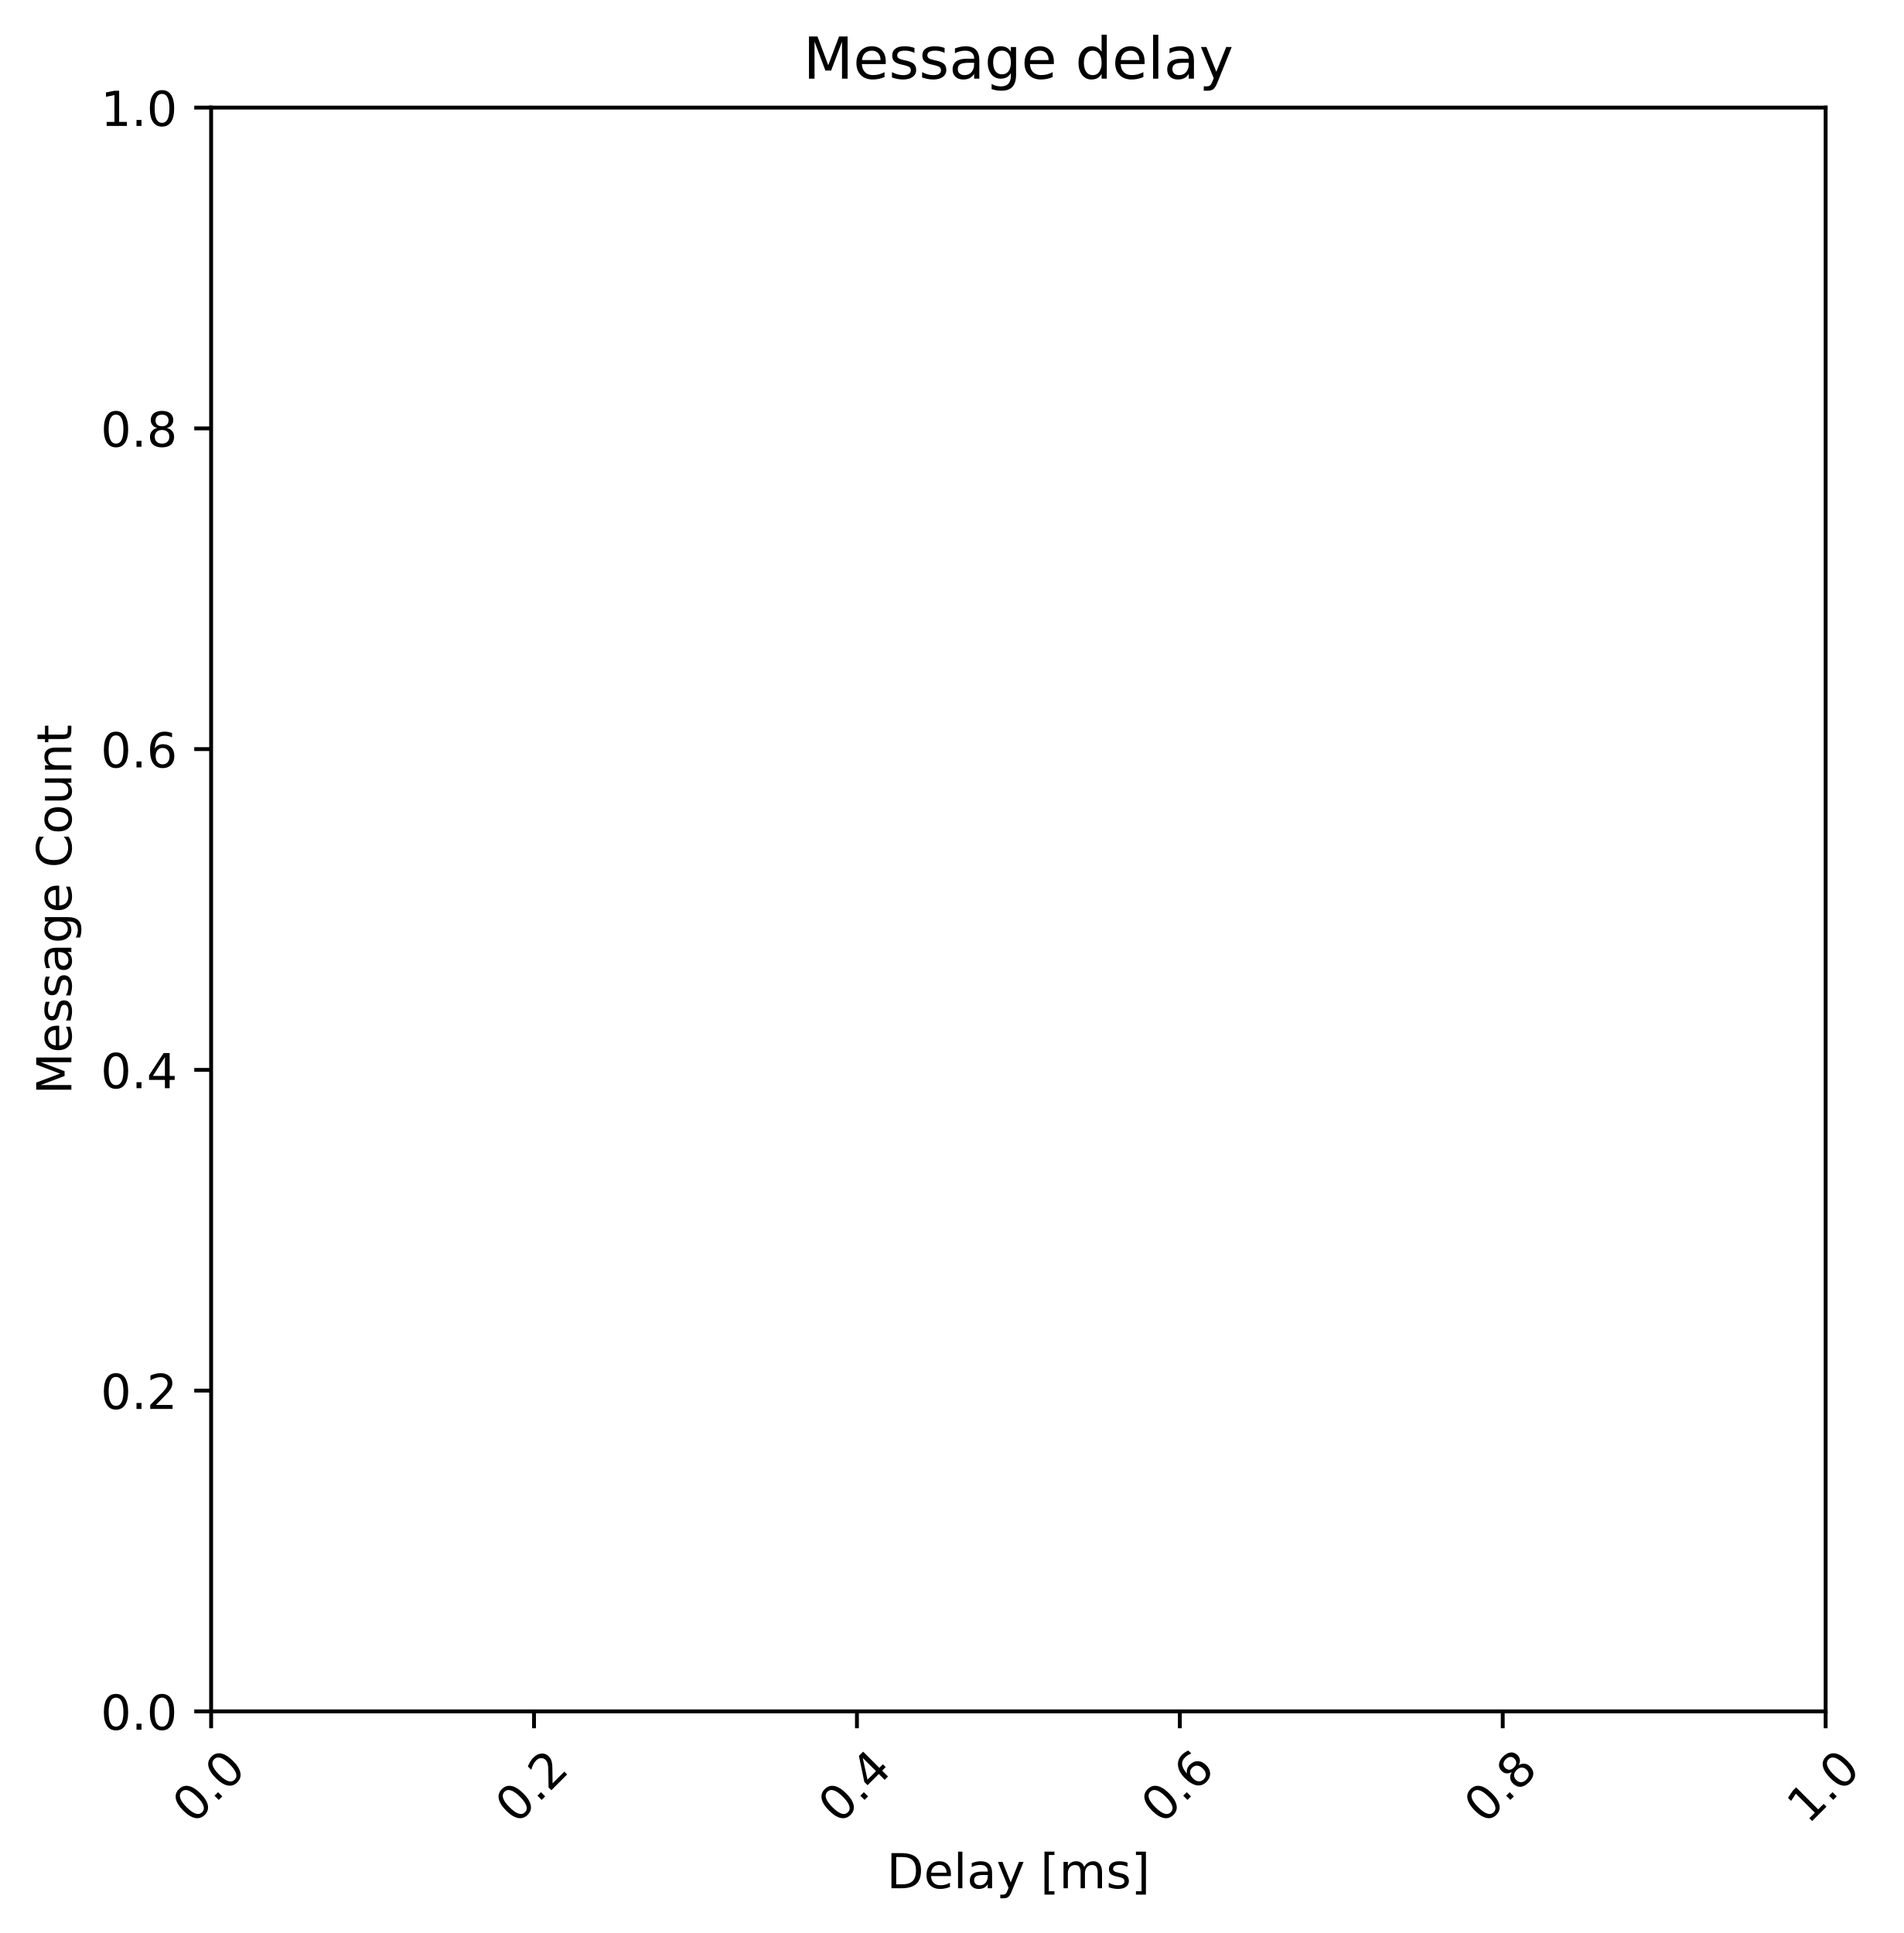
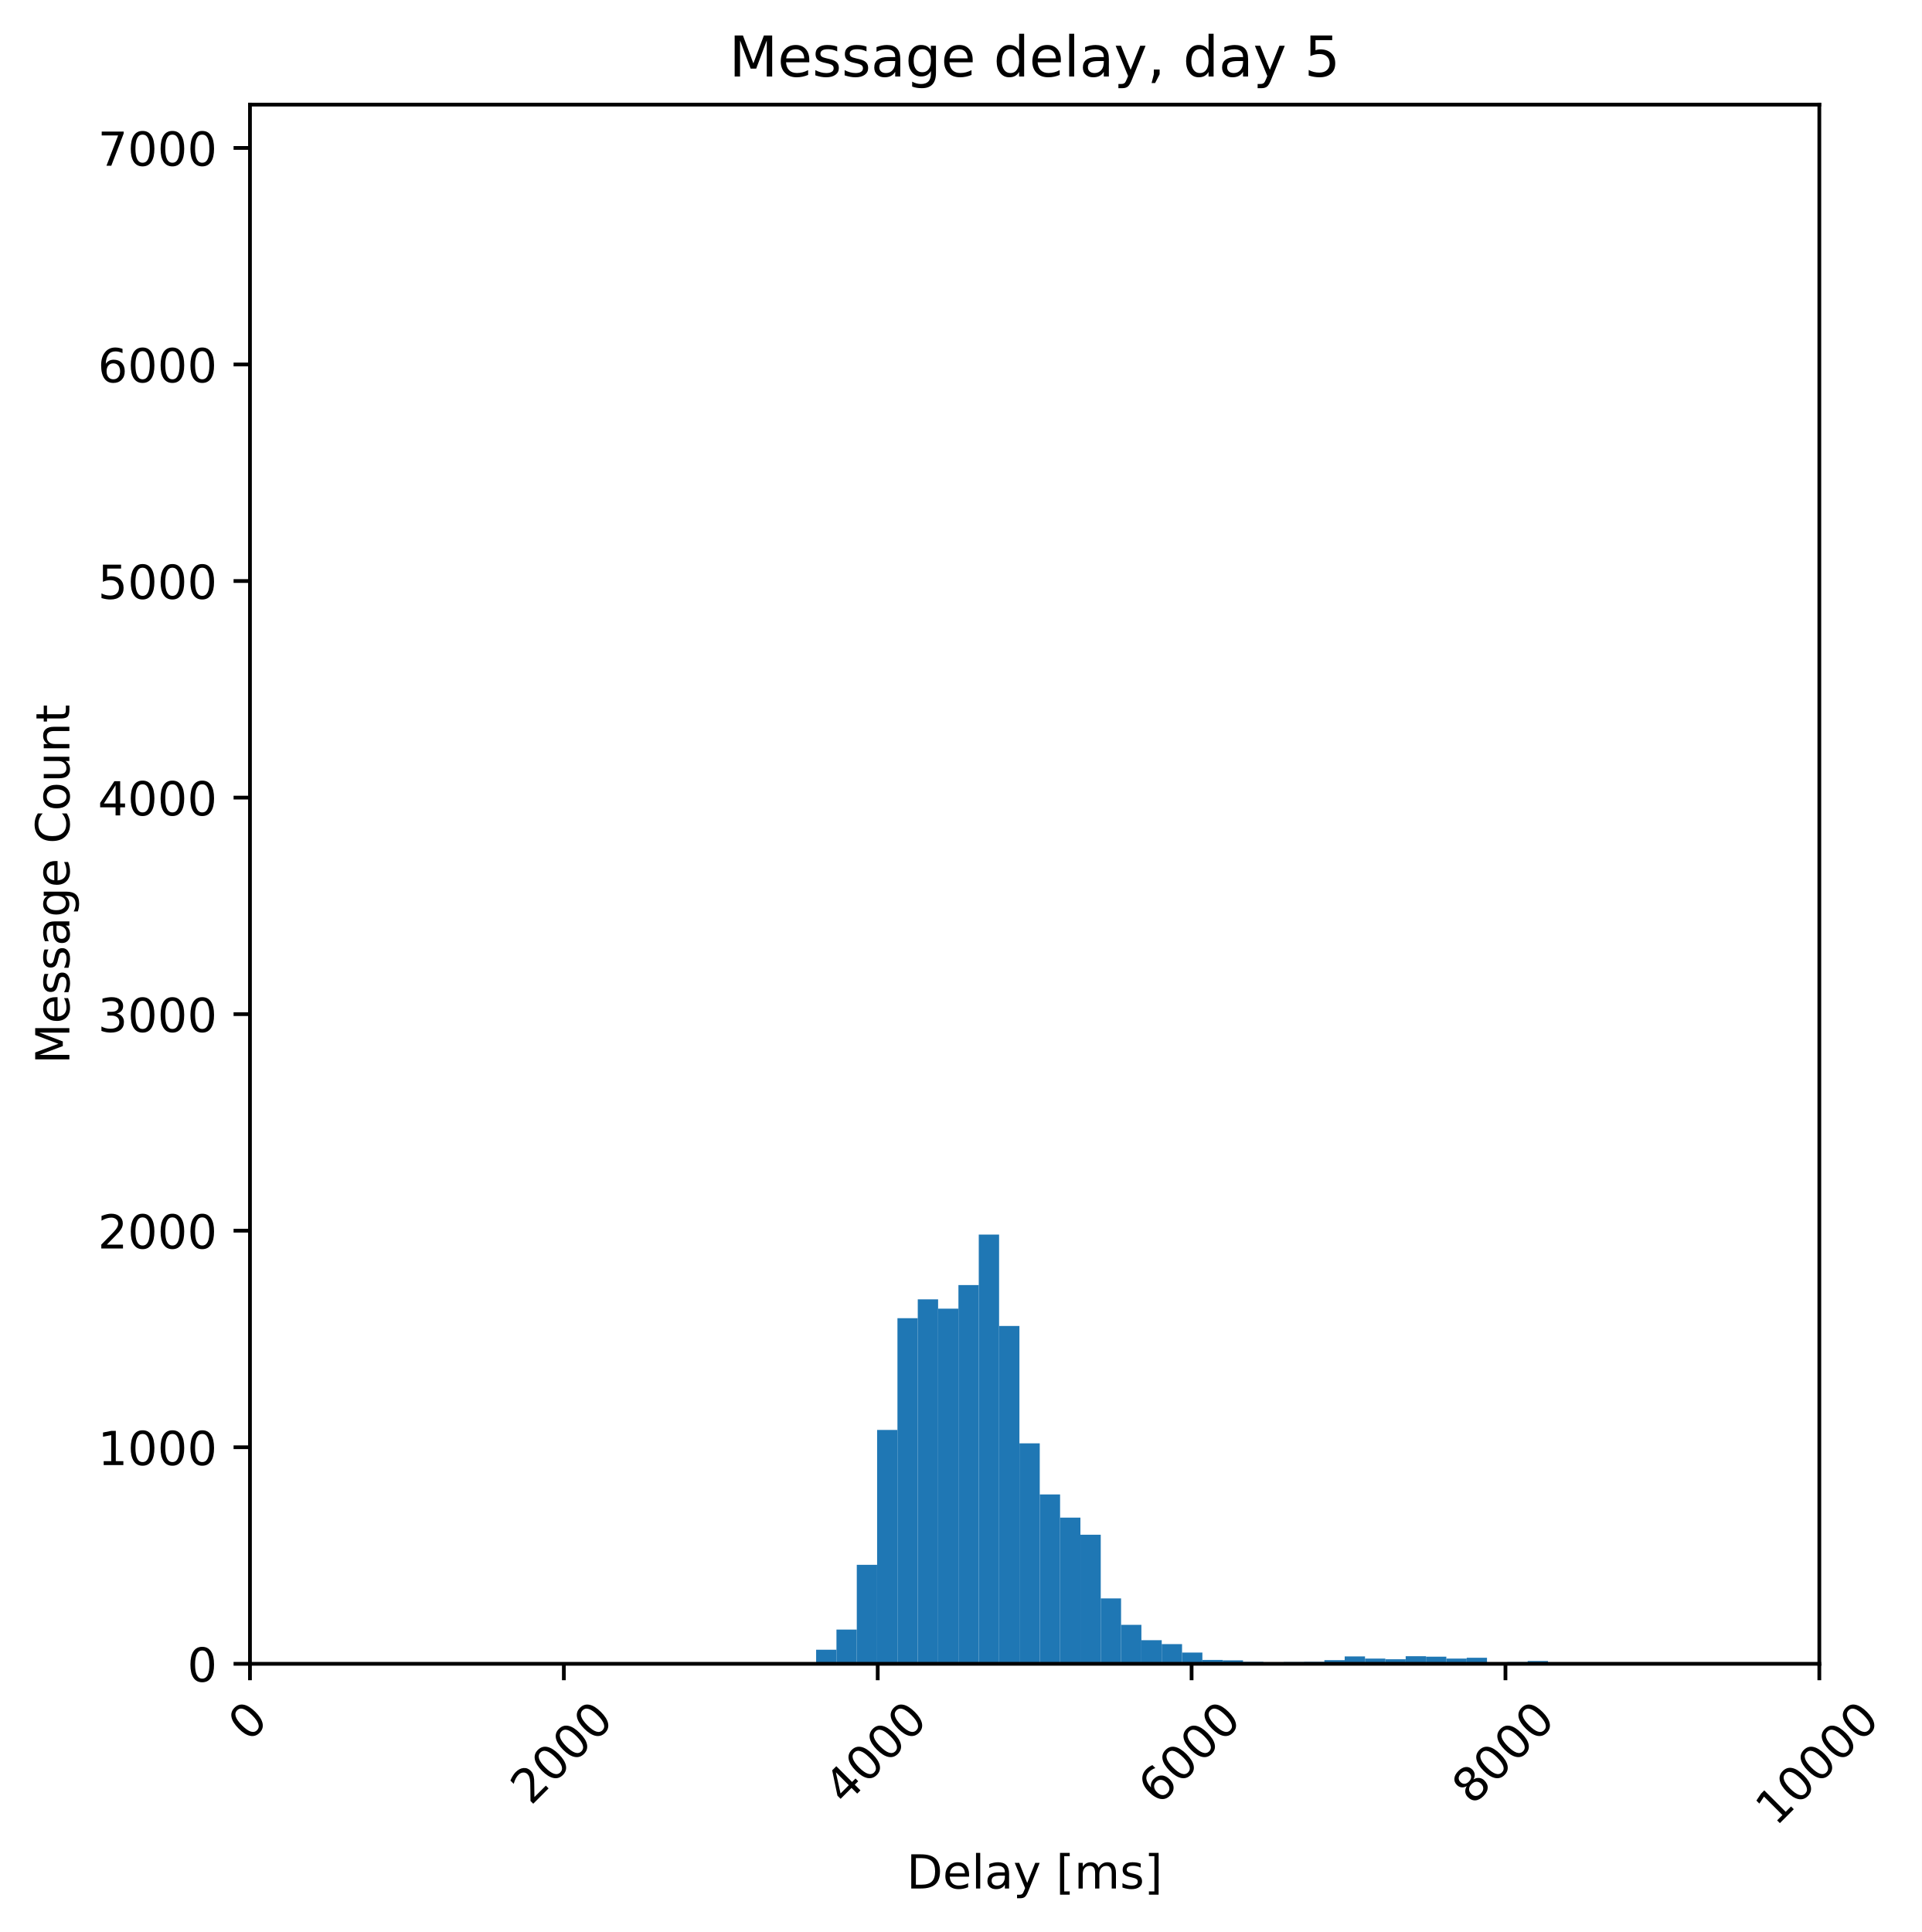
- <svg xmlns="http://www.w3.org/2000/svg" xmlns:xlink="http://www.w3.org/1999/xlink" height="400.925pt" version="1.1" viewBox="0 0 394.826 400.925" width="394.826pt">
+ <svg xmlns="http://www.w3.org/2000/svg" xmlns:xlink="http://www.w3.org/1999/xlink" height="412.175pt" version="1.1" viewBox="0 0 409.997 412.175" width="409.997pt">
  <defs>
    <style type="text/css">
*{stroke-linecap:butt;stroke-linejoin:round;}
  </style>
  </defs>
  <g id="figure_1">
    <g id="patch_1">
-       <path d="M 0 400.925  L 394.826 400.925  L 394.826 0  L 0 0  z " style="fill:#ffffff;" />
+       <path d="M 0 412.175  L 409.997 412.175  L 409.997 0  L 0 0  z " style="fill:#ffffff;" />
    </g>
    <g id="axes_1">
      <g id="patch_2">
-         <path d="M 43.781 354.958  L 378.581 354.958  L 378.581 22.318  L 43.781 22.318  z " style="fill:#ffffff;" />
+         <path d="M 53.328 354.958  L 388.128 354.958  L 388.128 22.318  L 53.328 22.318  z " style="fill:#ffffff;" />
+       </g>
+       <g id="patch_3">
+         <path clip-path="url(#pdc47318083)" d="M 169.772 354.958  L 174.109 354.958  L 174.109 354.635  L 169.772 354.635  z " style="fill:#1f77b4;" />
+       </g>
+       <g id="patch_4">
+         <path clip-path="url(#pdc47318083)" d="M 174.109 354.958  L 178.446 354.958  L 178.446 351.955  L 174.109 351.955  z " style="fill:#1f77b4;" />
+       </g>
+       <g id="patch_5">
+         <path clip-path="url(#pdc47318083)" d="M 178.446 354.958  L 182.783 354.958  L 182.783 347.659  L 178.446 347.659  z " style="fill:#1f77b4;" />
+       </g>
+       <g id="patch_6">
+         <path clip-path="url(#pdc47318083)" d="M 182.783 354.958  L 187.12 354.958  L 187.12 333.845  L 182.783 333.845  z " style="fill:#1f77b4;" />
+       </g>
+       <g id="patch_7">
+         <path clip-path="url(#pdc47318083)" d="M 187.12 354.958  L 191.457 354.958  L 191.457 305.062  L 187.12 305.062  z " style="fill:#1f77b4;" />
+       </g>
+       <g id="patch_8">
+         <path clip-path="url(#pdc47318083)" d="M 191.457 354.958  L 195.794 354.958  L 195.794 281.223  L 191.457 281.223  z " style="fill:#1f77b4;" />
+       </g>
+       <g id="patch_9">
+         <path clip-path="url(#pdc47318083)" d="M 195.794 354.958  L 200.131 354.958  L 200.131 277.204  L 195.794 277.204  z " style="fill:#1f77b4;" />
+       </g>
+       <g id="patch_10">
+         <path clip-path="url(#pdc47318083)" d="M 200.131 354.958  L 204.468 354.958  L 204.468 279.19  L 200.131 279.19  z " style="fill:#1f77b4;" />
+       </g>
+       <g id="patch_11">
+         <path clip-path="url(#pdc47318083)" d="M 204.468 354.958  L 208.805 354.958  L 208.805 274.154  L 204.468 274.154  z " style="fill:#1f77b4;" />
+       </g>
+       <g id="patch_12">
+         <path clip-path="url(#pdc47318083)" d="M 208.805 354.958  L 213.142 354.958  L 213.142 263.39  L 208.805 263.39  z " style="fill:#1f77b4;" />
+       </g>
+       <g id="patch_13">
+         <path clip-path="url(#pdc47318083)" d="M 213.142 354.958  L 217.479 354.958  L 217.479 282.886  L 213.142 282.886  z " style="fill:#1f77b4;" />
+       </g>
+       <g id="patch_14">
+         <path clip-path="url(#pdc47318083)" d="M 217.479 354.958  L 221.816 354.958  L 221.816 307.927  L 217.479 307.927  z " style="fill:#1f77b4;" />
+       </g>
+       <g id="patch_15">
+         <path clip-path="url(#pdc47318083)" d="M 221.816 354.958  L 226.153 354.958  L 226.153 318.83  L 221.816 318.83  z " style="fill:#1f77b4;" />
+       </g>
+       <g id="patch_16">
+         <path clip-path="url(#pdc47318083)" d="M 226.153 354.958  L 230.49 354.958  L 230.49 323.773  L 226.153 323.773  z " style="fill:#1f77b4;" />
+       </g>
+       <g id="patch_17">
+         <path clip-path="url(#pdc47318083)" d="M 230.49 354.958  L 234.827 354.958  L 234.827 327.423  L 230.49 327.423  z " style="fill:#1f77b4;" />
+       </g>
+       <g id="patch_18">
+         <path clip-path="url(#pdc47318083)" d="M 234.827 354.958  L 239.164 354.958  L 239.164 341.006  L 234.827 341.006  z " style="fill:#1f77b4;" />
+       </g>
+       <g id="patch_19">
+         <path clip-path="url(#pdc47318083)" d="M 239.164 354.958  L 243.501 354.958  L 243.501 346.642  L 239.164 346.642  z " style="fill:#1f77b4;" />
+       </g>
+       <g id="patch_20">
+         <path clip-path="url(#pdc47318083)" d="M 243.501 354.958  L 247.838 354.958  L 247.838 349.922  L 243.501 349.922  z " style="fill:#1f77b4;" />
+       </g>
+       <g id="patch_21">
+         <path clip-path="url(#pdc47318083)" d="M 247.838 354.958  L 252.175 354.958  L 252.175 350.754  L 247.838 350.754  z " style="fill:#1f77b4;" />
+       </g>
+       <g id="patch_22">
+         <path clip-path="url(#pdc47318083)" d="M 252.175 354.958  L 256.512 354.958  L 256.512 352.556  L 252.175 352.556  z " style="fill:#1f77b4;" />
+       </g>
+       <g id="patch_23">
+         <path clip-path="url(#pdc47318083)" d="M 256.512 354.958  L 260.849 354.958  L 260.849 354.127  L 256.512 354.127  z " style="fill:#1f77b4;" />
+       </g>
+       <g id="patch_24">
+         <path clip-path="url(#pdc47318083)" d="M 260.849 354.958  L 265.186 354.958  L 265.186 354.219  L 260.849 354.219  z " style="fill:#1f77b4;" />
+       </g>
+       <g id="patch_25">
+         <path clip-path="url(#pdc47318083)" d="M 265.186 354.958  L 269.523 354.958  L 269.523 354.542  L 265.186 354.542  z " style="fill:#1f77b4;" />
+       </g>
+       <g id="patch_26">
+         <path clip-path="url(#pdc47318083)" d="M 269.523 354.958  L 273.86 354.958  L 273.86 354.727  L 269.523 354.727  z " style="fill:#1f77b4;" />
+       </g>
+       <g id="patch_27">
+         <path clip-path="url(#pdc47318083)" d="M 273.86 354.958  L 278.197 354.958  L 278.197 354.589  L 273.86 354.589  z " style="fill:#1f77b4;" />
+       </g>
+       <g id="patch_28">
+         <path clip-path="url(#pdc47318083)" d="M 278.197 354.958  L 282.534 354.958  L 282.534 354.542  L 278.197 354.542  z " style="fill:#1f77b4;" />
+       </g>
+       <g id="patch_29">
+         <path clip-path="url(#pdc47318083)" d="M 282.534 354.958  L 286.871 354.958  L 286.871 354.173  L 282.534 354.173  z " style="fill:#1f77b4;" />
+       </g>
+       <g id="patch_30">
+         <path clip-path="url(#pdc47318083)" d="M 286.871 354.958  L 291.208 354.958  L 291.208 353.387  L 286.871 353.387  z " style="fill:#1f77b4;" />
+       </g>
+       <g id="patch_31">
+         <path clip-path="url(#pdc47318083)" d="M 291.208 354.958  L 295.545 354.958  L 295.545 353.849  L 291.208 353.849  z " style="fill:#1f77b4;" />
+       </g>
+       <g id="patch_32">
+         <path clip-path="url(#pdc47318083)" d="M 295.545 354.958  L 299.882 354.958  L 299.882 353.988  L 295.545 353.988  z " style="fill:#1f77b4;" />
+       </g>
+       <g id="patch_33">
+         <path clip-path="url(#pdc47318083)" d="M 299.882 354.958  L 304.219 354.958  L 304.219 353.341  L 299.882 353.341  z " style="fill:#1f77b4;" />
+       </g>
+       <g id="patch_34">
+         <path clip-path="url(#pdc47318083)" d="M 304.219 354.958  L 308.556 354.958  L 308.556 353.434  L 304.219 353.434  z " style="fill:#1f77b4;" />
+       </g>
+       <g id="patch_35">
+         <path clip-path="url(#pdc47318083)" d="M 308.556 354.958  L 312.893 354.958  L 312.893 353.849  L 308.556 353.849  z " style="fill:#1f77b4;" />
+       </g>
+       <g id="patch_36">
+         <path clip-path="url(#pdc47318083)" d="M 312.893 354.958  L 317.23 354.958  L 317.23 353.665  L 312.893 353.665  z " style="fill:#1f77b4;" />
+       </g>
+       <g id="patch_37">
+         <path clip-path="url(#pdc47318083)" d="M 317.23 354.958  L 321.567 354.958  L 321.567 354.681  L 317.23 354.681  z " style="fill:#1f77b4;" />
+       </g>
+       <g id="patch_38">
+         <path clip-path="url(#pdc47318083)" d="M 321.567 354.958  L 325.904 354.958  L 325.904 354.589  L 321.567 354.589  z " style="fill:#1f77b4;" />
+       </g>
+       <g id="patch_39">
+         <path clip-path="url(#pdc47318083)" d="M 325.904 354.958  L 330.241 354.958  L 330.241 354.358  L 325.904 354.358  z " style="fill:#1f77b4;" />
+       </g>
+       <g id="patch_40">
+         <path clip-path="url(#pdc47318083)" d="M 330.241 354.958  L 334.578 354.958  L 334.578 354.681  L 330.241 354.681  z " style="fill:#1f77b4;" />
+       </g>
+       <g id="patch_41">
+         <path clip-path="url(#pdc47318083)" d="M 334.578 354.958  L 338.915 354.958  L 338.915 354.82  L 334.578 354.82  z " style="fill:#1f77b4;" />
+       </g>
+       <g id="patch_42">
+         <path clip-path="url(#pdc47318083)" d="M 338.915 354.958  L 343.252 354.958  L 343.252 354.912  L 338.915 354.912  z " style="fill:#1f77b4;" />
+       </g>
+       <g id="patch_43">
+         <path clip-path="url(#pdc47318083)" d="M 343.252 354.958  L 347.589 354.958  L 347.589 354.912  L 343.252 354.912  z " style="fill:#1f77b4;" />
+       </g>
+       <g id="patch_44">
+         <path clip-path="url(#pdc47318083)" d="M 347.589 354.958  L 351.926 354.958  L 351.926 354.866  L 347.589 354.866  z " style="fill:#1f77b4;" />
+       </g>
+       <g id="patch_45">
+         <path clip-path="url(#pdc47318083)" d="M 351.926 354.958  L 356.263 354.958  L 356.263 354.912  L 351.926 354.912  z " style="fill:#1f77b4;" />
+       </g>
+       <g id="patch_46">
+         <path clip-path="url(#pdc47318083)" d="M 356.263 354.958  L 360.6 354.958  L 360.6 354.958  L 356.263 354.958  z " style="fill:#1f77b4;" />
+       </g>
+       <g id="patch_47">
+         <path clip-path="url(#pdc47318083)" d="M 360.6 354.958  L 364.937 354.958  L 364.937 354.958  L 360.6 354.958  z " style="fill:#1f77b4;" />
+       </g>
+       <g id="patch_48">
+         <path clip-path="url(#pdc47318083)" d="M 364.937 354.958  L 369.274 354.958  L 369.274 354.958  L 364.937 354.958  z " style="fill:#1f77b4;" />
+       </g>
+       <g id="patch_49">
+         <path clip-path="url(#pdc47318083)" d="M 369.274 354.958  L 373.611 354.958  L 373.611 354.958  L 369.274 354.958  z " style="fill:#1f77b4;" />
+       </g>
+       <g id="patch_50">
+         <path clip-path="url(#pdc47318083)" d="M 373.611 354.958  L 377.948 354.958  L 377.948 354.912  L 373.611 354.912  z " style="fill:#1f77b4;" />
+       </g>
+       <g id="patch_51">
+         <path clip-path="url(#pdc47318083)" d="M 377.948 354.958  L 382.285 354.958  L 382.285 354.958  L 377.948 354.958  z " style="fill:#1f77b4;" />
+       </g>
+       <g id="patch_52">
+         <path clip-path="url(#pdc47318083)" d="M 382.285 354.958  L 386.622 354.958  L 386.622 354.912  L 382.285 354.912  z " style="fill:#1f77b4;" />
      </g>
      <g id="matplotlib.axis_1">
        <g id="xtick_1">
          <g id="line2d_1">
            <defs>
-               <path d="M 0 0  L 0 3.5  " id="m0d92a388b3" style="stroke:#000000;stroke-width:0.8;" />
-             </defs>
-             <g>
-               <use style="stroke:#000000;stroke-width:0.8;" x="43.781" xlink:href="#m0d92a388b3" y="354.958" />
+               <path d="M 0 0  L 0 3.5  " id="md4fcf1734c" style="stroke:#000000;stroke-width:0.8;" />
+             </defs>
+             <g>
+               <use style="stroke:#000000;stroke-width:0.8;" x="53.328" xlink:href="#md4fcf1734c" y="354.958" />
            </g>
          </g>
          <g id="text_1">
            <defs>
              <path d="M 31.781 66.406  Q 24.172 66.406 20.328 58.906  Q 16.5 51.422 16.5 36.375  Q 16.5 21.391 20.328 13.891  Q 24.172 6.391 31.781 6.391  Q 39.453 6.391 43.281 13.891  Q 47.125 21.391 47.125 36.375  Q 47.125 51.422 43.281 58.906  Q 39.453 66.406 31.781 66.406  z M 31.781 74.219  Q 44.047 74.219 50.516 64.516  Q 56.984 54.828 56.984 36.375  Q 56.984 17.969 50.516 8.266  Q 44.047 -1.422 31.781 -1.422  Q 19.531 -1.422 13.062 8.266  Q 6.594 17.969 6.594 36.375  Q 6.594 54.828 13.062 64.516  Q 19.531 74.219 31.781 74.219  z " id="DejaVuSans-48" />
-               <path d="M 10.688 12.406  L 21 12.406  L 21 0  L 10.688 0  z " id="DejaVuSans-46" />
-             </defs>
-             <g transform="translate(40.10982 378.5762)rotate(-45)scale(0.1 -0.1)">
+             </defs>
+             <g transform="translate(53.02981 371.83)rotate(-45)scale(0.1 -0.1)">
              <use xlink:href="#DejaVuSans-48" />
-               <use x="63.623" xlink:href="#DejaVuSans-46" />
-               <use x="95.41" xlink:href="#DejaVuSans-48" />
            </g>
          </g>
        </g>
        <g id="xtick_2">
          <g id="line2d_2">
            <g>
-               <use style="stroke:#000000;stroke-width:0.8;" x="110.741" xlink:href="#m0d92a388b3" y="354.958" />
+               <use style="stroke:#000000;stroke-width:0.8;" x="120.288" xlink:href="#md4fcf1734c" y="354.958" />
            </g>
          </g>
          <g id="text_2">
            <defs>
              <path d="M 19.188 8.297  L 53.609 8.297  L 53.609 0  L 7.328 0  L 7.328 8.297  Q 12.938 14.109 22.625 23.891  Q 32.328 33.688 34.812 36.531  Q 39.547 41.844 41.422 45.531  Q 43.312 49.219 43.312 52.781  Q 43.312 58.594 39.234 62.25  Q 35.156 65.922 28.609 65.922  Q 23.969 65.922 18.812 64.312  Q 13.672 62.703 7.812 59.422  L 7.812 69.391  Q 13.766 71.781 18.938 73  Q 24.125 74.219 28.422 74.219  Q 39.75 74.219 46.484 68.547  Q 53.219 62.891 53.219 53.422  Q 53.219 48.922 51.531 44.891  Q 49.859 40.875 45.406 35.406  Q 44.188 33.984 37.641 27.219  Q 31.109 20.453 19.188 8.297  z " id="DejaVuSans-50" />
            </defs>
-             <g transform="translate(107.0698 378.5762)rotate(-45)scale(0.1 -0.1)">
-               <use xlink:href="#DejaVuSans-48" />
-               <use x="63.623" xlink:href="#DejaVuSans-46" />
-               <use x="95.41" xlink:href="#DejaVuSans-50" />
+             <g transform="translate(113.2414 385.3269)rotate(-45)scale(0.1 -0.1)">
+               <use xlink:href="#DejaVuSans-50" />
+               <use x="63.623" xlink:href="#DejaVuSans-48" />
+               <use x="127.246" xlink:href="#DejaVuSans-48" />
+               <use x="190.869" xlink:href="#DejaVuSans-48" />
            </g>
          </g>
        </g>
        <g id="xtick_3">
          <g id="line2d_3">
            <g>
-               <use style="stroke:#000000;stroke-width:0.8;" x="177.701" xlink:href="#m0d92a388b3" y="354.958" />
+               <use style="stroke:#000000;stroke-width:0.8;" x="187.248" xlink:href="#md4fcf1734c" y="354.958" />
            </g>
          </g>
          <g id="text_3">
            <defs>
              <path d="M 37.797 64.312  L 12.891 25.391  L 37.797 25.391  z M 35.203 72.906  L 47.609 72.906  L 47.609 25.391  L 58.016 25.391  L 58.016 17.188  L 47.609 17.188  L 47.609 0  L 37.797 0  L 37.797 17.188  L 4.891 17.188  L 4.891 26.703  z " id="DejaVuSans-52" />
            </defs>
-             <g transform="translate(174.0298 378.5762)rotate(-45)scale(0.1 -0.1)">
-               <use xlink:href="#DejaVuSans-48" />
-               <use x="63.623" xlink:href="#DejaVuSans-46" />
-               <use x="95.41" xlink:href="#DejaVuSans-52" />
+             <g transform="translate(180.2014 385.3269)rotate(-45)scale(0.1 -0.1)">
+               <use xlink:href="#DejaVuSans-52" />
+               <use x="63.623" xlink:href="#DejaVuSans-48" />
+               <use x="127.246" xlink:href="#DejaVuSans-48" />
+               <use x="190.869" xlink:href="#DejaVuSans-48" />
            </g>
          </g>
        </g>
        <g id="xtick_4">
          <g id="line2d_4">
            <g>
-               <use style="stroke:#000000;stroke-width:0.8;" x="244.661" xlink:href="#m0d92a388b3" y="354.958" />
+               <use style="stroke:#000000;stroke-width:0.8;" x="254.208" xlink:href="#md4fcf1734c" y="354.958" />
            </g>
          </g>
          <g id="text_4">
            <defs>
              <path d="M 33.016 40.375  Q 26.375 40.375 22.484 35.828  Q 18.609 31.297 18.609 23.391  Q 18.609 15.531 22.484 10.953  Q 26.375 6.391 33.016 6.391  Q 39.656 6.391 43.531 10.953  Q 47.406 15.531 47.406 23.391  Q 47.406 31.297 43.531 35.828  Q 39.656 40.375 33.016 40.375  z M 52.594 71.297  L 52.594 62.312  Q 48.875 64.062 45.094 64.984  Q 41.312 65.922 37.594 65.922  Q 27.828 65.922 22.672 59.328  Q 17.531 52.734 16.797 39.406  Q 19.672 43.656 24.016 45.922  Q 28.375 48.188 33.594 48.188  Q 44.578 48.188 50.953 41.516  Q 57.328 34.859 57.328 23.391  Q 57.328 12.156 50.688 5.359  Q 44.047 -1.422 33.016 -1.422  Q 20.359 -1.422 13.672 8.266  Q 6.984 17.969 6.984 36.375  Q 6.984 53.656 15.188 63.938  Q 23.391 74.219 37.203 74.219  Q 40.922 74.219 44.703 73.484  Q 48.484 72.75 52.594 71.297  z " id="DejaVuSans-54" />
            </defs>
-             <g transform="translate(240.9898 378.5762)rotate(-45)scale(0.1 -0.1)">
-               <use xlink:href="#DejaVuSans-48" />
-               <use x="63.623" xlink:href="#DejaVuSans-46" />
-               <use x="95.41" xlink:href="#DejaVuSans-54" />
+             <g transform="translate(247.1614 385.3269)rotate(-45)scale(0.1 -0.1)">
+               <use xlink:href="#DejaVuSans-54" />
+               <use x="63.623" xlink:href="#DejaVuSans-48" />
+               <use x="127.246" xlink:href="#DejaVuSans-48" />
+               <use x="190.869" xlink:href="#DejaVuSans-48" />
            </g>
          </g>
        </g>
        <g id="xtick_5">
          <g id="line2d_5">
            <g>
-               <use style="stroke:#000000;stroke-width:0.8;" x="311.621" xlink:href="#m0d92a388b3" y="354.958" />
+               <use style="stroke:#000000;stroke-width:0.8;" x="321.168" xlink:href="#md4fcf1734c" y="354.958" />
            </g>
          </g>
          <g id="text_5">
            <defs>
              <path d="M 31.781 34.625  Q 24.75 34.625 20.719 30.859  Q 16.703 27.094 16.703 20.516  Q 16.703 13.922 20.719 10.156  Q 24.75 6.391 31.781 6.391  Q 38.812 6.391 42.859 10.172  Q 46.922 13.969 46.922 20.516  Q 46.922 27.094 42.891 30.859  Q 38.875 34.625 31.781 34.625  z M 21.922 38.812  Q 15.578 40.375 12.031 44.719  Q 8.5 49.078 8.5 55.328  Q 8.5 64.062 14.719 69.141  Q 20.953 74.219 31.781 74.219  Q 42.672 74.219 48.875 69.141  Q 55.078 64.062 55.078 55.328  Q 55.078 49.078 51.531 44.719  Q 48 40.375 41.703 38.812  Q 48.828 37.156 52.797 32.312  Q 56.781 27.484 56.781 20.516  Q 56.781 9.906 50.312 4.234  Q 43.844 -1.422 31.781 -1.422  Q 19.734 -1.422 13.25 4.234  Q 6.781 9.906 6.781 20.516  Q 6.781 27.484 10.781 32.312  Q 14.797 37.156 21.922 38.812  z M 18.312 54.391  Q 18.312 48.734 21.844 45.562  Q 25.391 42.391 31.781 42.391  Q 38.141 42.391 41.719 45.562  Q 45.312 48.734 45.312 54.391  Q 45.312 60.062 41.719 63.234  Q 38.141 66.406 31.781 66.406  Q 25.391 66.406 21.844 63.234  Q 18.312 60.062 18.312 54.391  z " id="DejaVuSans-56" />
            </defs>
-             <g transform="translate(307.9498 378.5762)rotate(-45)scale(0.1 -0.1)">
-               <use xlink:href="#DejaVuSans-48" />
-               <use x="63.623" xlink:href="#DejaVuSans-46" />
-               <use x="95.41" xlink:href="#DejaVuSans-56" />
+             <g transform="translate(314.1214 385.3269)rotate(-45)scale(0.1 -0.1)">
+               <use xlink:href="#DejaVuSans-56" />
+               <use x="63.623" xlink:href="#DejaVuSans-48" />
+               <use x="127.246" xlink:href="#DejaVuSans-48" />
+               <use x="190.869" xlink:href="#DejaVuSans-48" />
            </g>
          </g>
        </g>
        <g id="xtick_6">
          <g id="line2d_6">
            <g>
-               <use style="stroke:#000000;stroke-width:0.8;" x="378.581" xlink:href="#m0d92a388b3" y="354.958" />
+               <use style="stroke:#000000;stroke-width:0.8;" x="388.128" xlink:href="#md4fcf1734c" y="354.958" />
            </g>
          </g>
          <g id="text_6">
            <defs>
              <path d="M 12.406 8.297  L 28.516 8.297  L 28.516 63.922  L 10.984 60.406  L 10.984 69.391  L 28.422 72.906  L 38.281 72.906  L 38.281 8.297  L 54.391 8.297  L 54.391 0  L 12.406 0  z " id="DejaVuSans-49" />
            </defs>
-             <g transform="translate(374.9098 378.5762)rotate(-45)scale(0.1 -0.1)">
+             <g transform="translate(378.8319 389.8259)rotate(-45)scale(0.1 -0.1)">
              <use xlink:href="#DejaVuSans-49" />
-               <use x="63.623" xlink:href="#DejaVuSans-46" />
-               <use x="95.41" xlink:href="#DejaVuSans-48" />
+               <use x="63.623" xlink:href="#DejaVuSans-48" />
+               <use x="127.246" xlink:href="#DejaVuSans-48" />
+               <use x="190.869" xlink:href="#DejaVuSans-48" />
+               <use x="254.492" xlink:href="#DejaVuSans-48" />
            </g>
          </g>
        </g>
        <g id="text_7">
          <defs>
            <path d="M 19.672 64.797  L 19.672 8.109  L 31.594 8.109  Q 46.688 8.109 53.688 14.938  Q 60.688 21.781 60.688 36.531  Q 60.688 51.172 53.688 57.984  Q 46.688 64.797 31.594 64.797  z M 9.812 72.906  L 30.078 72.906  Q 51.266 72.906 61.172 64.094  Q 71.094 55.281 71.094 36.531  Q 71.094 17.672 61.125 8.828  Q 51.172 0 30.078 0  L 9.812 0  z " id="DejaVuSans-68" />
            <path d="M 56.203 29.594  L 56.203 25.203  L 14.891 25.203  Q 15.484 15.922 20.484 11.062  Q 25.484 6.203 34.422 6.203  Q 39.594 6.203 44.453 7.469  Q 49.312 8.734 54.109 11.281  L 54.109 2.781  Q 49.266 0.734 44.188 -0.344  Q 39.109 -1.422 33.891 -1.422  Q 20.797 -1.422 13.156 6.188  Q 5.516 13.812 5.516 26.812  Q 5.516 40.234 12.766 48.109  Q 20.016 56 32.328 56  Q 43.359 56 49.781 48.891  Q 56.203 41.797 56.203 29.594  z M 47.219 32.234  Q 47.125 39.594 43.094 43.984  Q 39.062 48.391 32.422 48.391  Q 24.906 48.391 20.391 44.141  Q 15.875 39.891 15.188 32.172  z " id="DejaVuSans-101" />
            <path d="M 9.422 75.984  L 18.406 75.984  L 18.406 0  L 9.422 0  z " id="DejaVuSans-108" />
            <path d="M 34.281 27.484  Q 23.391 27.484 19.188 25  Q 14.984 22.516 14.984 16.5  Q 14.984 11.719 18.141 8.906  Q 21.297 6.109 26.703 6.109  Q 34.188 6.109 38.703 11.406  Q 43.219 16.703 43.219 25.484  L 43.219 27.484  z M 52.203 31.203  L 52.203 0  L 43.219 0  L 43.219 8.297  Q 40.141 3.328 35.547 0.953  Q 30.953 -1.422 24.312 -1.422  Q 15.922 -1.422 10.953 3.297  Q 6 8.016 6 15.922  Q 6 25.141 12.172 29.828  Q 18.359 34.516 30.609 34.516  L 43.219 34.516  L 43.219 35.406  Q 43.219 41.609 39.141 45  Q 35.062 48.391 27.688 48.391  Q 23 48.391 18.547 47.266  Q 14.109 46.141 10.016 43.891  L 10.016 52.203  Q 14.938 54.109 19.578 55.047  Q 24.219 56 28.609 56  Q 40.484 56 46.344 49.844  Q 52.203 43.703 52.203 31.203  z " id="DejaVuSans-97" />
            <path d="M 32.172 -5.078  Q 28.375 -14.844 24.75 -17.812  Q 21.141 -20.797 15.094 -20.797  L 7.906 -20.797  L 7.906 -13.281  L 13.188 -13.281  Q 16.891 -13.281 18.938 -11.516  Q 21 -9.766 23.484 -3.219  L 25.094 0.875  L 2.984 54.688  L 12.5 54.688  L 29.594 11.922  L 46.688 54.688  L 56.203 54.688  z " id="DejaVuSans-121" />
            <path id="DejaVuSans-32" />
            <path d="M 8.594 75.984  L 29.297 75.984  L 29.297 69  L 17.578 69  L 17.578 -6.203  L 29.297 -6.203  L 29.297 -13.188  L 8.594 -13.188  z " id="DejaVuSans-91" />
            <path d="M 52 44.188  Q 55.375 50.25 60.062 53.125  Q 64.75 56 71.094 56  Q 79.641 56 84.281 50.016  Q 88.922 44.047 88.922 33.016  L 88.922 0  L 79.891 0  L 79.891 32.719  Q 79.891 40.578 77.094 44.375  Q 74.312 48.188 68.609 48.188  Q 61.625 48.188 57.562 43.547  Q 53.516 38.922 53.516 30.906  L 53.516 0  L 44.484 0  L 44.484 32.719  Q 44.484 40.625 41.703 44.406  Q 38.922 48.188 33.109 48.188  Q 26.219 48.188 22.156 43.531  Q 18.109 38.875 18.109 30.906  L 18.109 0  L 9.078 0  L 9.078 54.688  L 18.109 54.688  L 18.109 46.188  Q 21.188 51.219 25.484 53.609  Q 29.781 56 35.688 56  Q 41.656 56 45.828 52.969  Q 50 49.953 52 44.188  z " id="DejaVuSans-109" />
            <path d="M 44.281 53.078  L 44.281 44.578  Q 40.484 46.531 36.375 47.5  Q 32.281 48.484 27.875 48.484  Q 21.188 48.484 17.844 46.438  Q 14.5 44.391 14.5 40.281  Q 14.5 37.156 16.891 35.375  Q 19.281 33.594 26.516 31.984  L 29.594 31.297  Q 39.156 29.25 43.188 25.516  Q 47.219 21.781 47.219 15.094  Q 47.219 7.469 41.188 3.016  Q 35.156 -1.422 24.609 -1.422  Q 20.219 -1.422 15.453 -0.562  Q 10.688 0.297 5.422 2  L 5.422 11.281  Q 10.406 8.688 15.234 7.391  Q 20.062 6.109 24.812 6.109  Q 31.156 6.109 34.562 8.281  Q 37.984 10.453 37.984 14.406  Q 37.984 18.062 35.516 20.016  Q 33.062 21.969 24.703 23.781  L 21.578 24.516  Q 13.234 26.266 9.516 29.906  Q 5.812 33.547 5.812 39.891  Q 5.812 47.609 11.281 51.797  Q 16.75 56 26.812 56  Q 31.781 56 36.172 55.266  Q 40.578 54.547 44.281 53.078  z " id="DejaVuSans-115" />
            <path d="M 30.422 75.984  L 30.422 -13.188  L 9.719 -13.188  L 9.719 -6.203  L 21.391 -6.203  L 21.391 69  L 9.719 69  L 9.719 75.984  z " id="DejaVuSans-93" />
          </defs>
-           <g transform="translate(183.8766 391.6452)scale(0.1 -0.1)">
+           <g transform="translate(193.4234 402.8949)scale(0.1 -0.1)">
            <use xlink:href="#DejaVuSans-68" />
            <use x="77.002" xlink:href="#DejaVuSans-101" />
            <use x="138.525" xlink:href="#DejaVuSans-108" />
            <use x="166.309" xlink:href="#DejaVuSans-97" />
            <use x="227.588" xlink:href="#DejaVuSans-121" />
            <use x="286.768" xlink:href="#DejaVuSans-32" />
            <use x="318.555" xlink:href="#DejaVuSans-91" />
            <use x="357.568" xlink:href="#DejaVuSans-109" />
            <use x="454.98" xlink:href="#DejaVuSans-115" />
            <use x="507.08" xlink:href="#DejaVuSans-93" />
          </g>
        </g>
      </g>
      <g id="matplotlib.axis_2">
        <g id="ytick_1">
          <g id="line2d_7">
            <defs>
-               <path d="M 0 0  L -3.5 0  " id="m8fa6ff58d7" style="stroke:#000000;stroke-width:0.8;" />
-             </defs>
-             <g>
-               <use style="stroke:#000000;stroke-width:0.8;" x="43.781" xlink:href="#m8fa6ff58d7" y="354.958" />
+               <path d="M 0 0  L -3.5 0  " id="me47d1c6833" style="stroke:#000000;stroke-width:0.8;" />
+             </defs>
+             <g>
+               <use style="stroke:#000000;stroke-width:0.8;" x="53.328" xlink:href="#me47d1c6833" y="354.958" />
            </g>
          </g>
          <g id="text_8">
-             <g transform="translate(20.87813 358.7573)scale(0.1 -0.1)">
+             <g transform="translate(39.96563 358.7573)scale(0.1 -0.1)">
              <use xlink:href="#DejaVuSans-48" />
-               <use x="63.623" xlink:href="#DejaVuSans-46" />
-               <use x="95.41" xlink:href="#DejaVuSans-48" />
            </g>
          </g>
        </g>
        <g id="ytick_2">
          <g id="line2d_8">
            <g>
-               <use style="stroke:#000000;stroke-width:0.8;" x="43.781" xlink:href="#m8fa6ff58d7" y="288.43" />
+               <use style="stroke:#000000;stroke-width:0.8;" x="53.328" xlink:href="#me47d1c6833" y="308.758" />
            </g>
          </g>
          <g id="text_9">
-             <g transform="translate(20.87813 292.2293)scale(0.1 -0.1)">
-               <use xlink:href="#DejaVuSans-48" />
-               <use x="63.623" xlink:href="#DejaVuSans-46" />
-               <use x="95.41" xlink:href="#DejaVuSans-50" />
+             <g transform="translate(20.87813 312.5573)scale(0.1 -0.1)">
+               <use xlink:href="#DejaVuSans-49" />
+               <use x="63.623" xlink:href="#DejaVuSans-48" />
+               <use x="127.246" xlink:href="#DejaVuSans-48" />
+               <use x="190.869" xlink:href="#DejaVuSans-48" />
            </g>
          </g>
        </g>
        <g id="ytick_3">
          <g id="line2d_9">
            <g>
-               <use style="stroke:#000000;stroke-width:0.8;" x="43.781" xlink:href="#m8fa6ff58d7" y="221.902" />
+               <use style="stroke:#000000;stroke-width:0.8;" x="53.328" xlink:href="#me47d1c6833" y="262.558" />
            </g>
          </g>
          <g id="text_10">
-             <g transform="translate(20.87813 225.7013)scale(0.1 -0.1)">
-               <use xlink:href="#DejaVuSans-48" />
-               <use x="63.623" xlink:href="#DejaVuSans-46" />
-               <use x="95.41" xlink:href="#DejaVuSans-52" />
+             <g transform="translate(20.87813 266.3573)scale(0.1 -0.1)">
+               <use xlink:href="#DejaVuSans-50" />
+               <use x="63.623" xlink:href="#DejaVuSans-48" />
+               <use x="127.246" xlink:href="#DejaVuSans-48" />
+               <use x="190.869" xlink:href="#DejaVuSans-48" />
            </g>
          </g>
        </g>
        <g id="ytick_4">
          <g id="line2d_10">
            <g>
-               <use style="stroke:#000000;stroke-width:0.8;" x="43.781" xlink:href="#m8fa6ff58d7" y="155.374" />
+               <use style="stroke:#000000;stroke-width:0.8;" x="53.328" xlink:href="#me47d1c6833" y="216.358" />
            </g>
          </g>
          <g id="text_11">
-             <g transform="translate(20.87813 159.1733)scale(0.1 -0.1)">
-               <use xlink:href="#DejaVuSans-48" />
-               <use x="63.623" xlink:href="#DejaVuSans-46" />
-               <use x="95.41" xlink:href="#DejaVuSans-54" />
+             <defs>
+               <path d="M 40.578 39.312  Q 47.656 37.797 51.625 33  Q 55.609 28.219 55.609 21.188  Q 55.609 10.406 48.188 4.484  Q 40.766 -1.422 27.094 -1.422  Q 22.516 -1.422 17.656 -0.516  Q 12.797 0.391 7.625 2.203  L 7.625 11.719  Q 11.719 9.328 16.594 8.109  Q 21.484 6.891 26.812 6.891  Q 36.078 6.891 40.938 10.547  Q 45.797 14.203 45.797 21.188  Q 45.797 27.641 41.281 31.266  Q 36.766 34.906 28.719 34.906  L 20.219 34.906  L 20.219 43.016  L 29.109 43.016  Q 36.375 43.016 40.234 45.922  Q 44.094 48.828 44.094 54.297  Q 44.094 59.906 40.109 62.906  Q 36.141 65.922 28.719 65.922  Q 24.656 65.922 20.016 65.031  Q 15.375 64.156 9.812 62.312  L 9.812 71.094  Q 15.438 72.656 20.344 73.438  Q 25.25 74.219 29.594 74.219  Q 40.828 74.219 47.359 69.109  Q 53.906 64.016 53.906 55.328  Q 53.906 49.266 50.438 45.094  Q 46.969 40.922 40.578 39.312  z " id="DejaVuSans-51" />
+             </defs>
+             <g transform="translate(20.87813 220.1573)scale(0.1 -0.1)">
+               <use xlink:href="#DejaVuSans-51" />
+               <use x="63.623" xlink:href="#DejaVuSans-48" />
+               <use x="127.246" xlink:href="#DejaVuSans-48" />
+               <use x="190.869" xlink:href="#DejaVuSans-48" />
            </g>
          </g>
        </g>
        <g id="ytick_5">
          <g id="line2d_11">
            <g>
-               <use style="stroke:#000000;stroke-width:0.8;" x="43.781" xlink:href="#m8fa6ff58d7" y="88.846" />
+               <use style="stroke:#000000;stroke-width:0.8;" x="53.328" xlink:href="#me47d1c6833" y="170.158" />
            </g>
          </g>
          <g id="text_12">
-             <g transform="translate(20.87813 92.64534)scale(0.1 -0.1)">
-               <use xlink:href="#DejaVuSans-48" />
-               <use x="63.623" xlink:href="#DejaVuSans-46" />
-               <use x="95.41" xlink:href="#DejaVuSans-56" />
+             <g transform="translate(20.87813 173.9573)scale(0.1 -0.1)">
+               <use xlink:href="#DejaVuSans-52" />
+               <use x="63.623" xlink:href="#DejaVuSans-48" />
+               <use x="127.246" xlink:href="#DejaVuSans-48" />
+               <use x="190.869" xlink:href="#DejaVuSans-48" />
            </g>
          </g>
        </g>
        <g id="ytick_6">
          <g id="line2d_12">
            <g>
-               <use style="stroke:#000000;stroke-width:0.8;" x="43.781" xlink:href="#m8fa6ff58d7" y="22.318" />
+               <use style="stroke:#000000;stroke-width:0.8;" x="53.328" xlink:href="#me47d1c6833" y="123.958" />
            </g>
          </g>
          <g id="text_13">
-             <g transform="translate(20.87813 26.11734)scale(0.1 -0.1)">
-               <use xlink:href="#DejaVuSans-49" />
-               <use x="63.623" xlink:href="#DejaVuSans-46" />
-               <use x="95.41" xlink:href="#DejaVuSans-48" />
-             </g>
-           </g>
-         </g>
-         <g id="text_14">
+             <defs>
+               <path d="M 10.797 72.906  L 49.516 72.906  L 49.516 64.594  L 19.828 64.594  L 19.828 46.734  Q 21.969 47.469 24.109 47.828  Q 26.266 48.188 28.422 48.188  Q 40.625 48.188 47.75 41.5  Q 54.891 34.812 54.891 23.391  Q 54.891 11.625 47.562 5.094  Q 40.234 -1.422 26.906 -1.422  Q 22.312 -1.422 17.547 -0.641  Q 12.797 0.141 7.719 1.703  L 7.719 11.625  Q 12.109 9.234 16.797 8.062  Q 21.484 6.891 26.703 6.891  Q 35.156 6.891 40.078 11.328  Q 45.016 15.766 45.016 23.391  Q 45.016 31 40.078 35.438  Q 35.156 39.891 26.703 39.891  Q 22.75 39.891 18.812 39.016  Q 14.891 38.141 10.797 36.281  z " id="DejaVuSans-53" />
+             </defs>
+             <g transform="translate(20.87813 127.7573)scale(0.1 -0.1)">
+               <use xlink:href="#DejaVuSans-53" />
+               <use x="63.623" xlink:href="#DejaVuSans-48" />
+               <use x="127.246" xlink:href="#DejaVuSans-48" />
+               <use x="190.869" xlink:href="#DejaVuSans-48" />
+             </g>
+           </g>
+         </g>
+         <g id="ytick_7">
+           <g id="line2d_13">
+             <g>
+               <use style="stroke:#000000;stroke-width:0.8;" x="53.328" xlink:href="#me47d1c6833" y="77.758" />
+             </g>
+           </g>
+           <g id="text_14">
+             <g transform="translate(20.87813 81.55734)scale(0.1 -0.1)">
+               <use xlink:href="#DejaVuSans-54" />
+               <use x="63.623" xlink:href="#DejaVuSans-48" />
+               <use x="127.246" xlink:href="#DejaVuSans-48" />
+               <use x="190.869" xlink:href="#DejaVuSans-48" />
+             </g>
+           </g>
+         </g>
+         <g id="ytick_8">
+           <g id="line2d_14">
+             <g>
+               <use style="stroke:#000000;stroke-width:0.8;" x="53.328" xlink:href="#me47d1c6833" y="31.558" />
+             </g>
+           </g>
+           <g id="text_15">
+             <defs>
+               <path d="M 8.203 72.906  L 55.078 72.906  L 55.078 68.703  L 28.609 0  L 18.312 0  L 43.219 64.594  L 8.203 64.594  z " id="DejaVuSans-55" />
+             </defs>
+             <g transform="translate(20.87813 35.35734)scale(0.1 -0.1)">
+               <use xlink:href="#DejaVuSans-55" />
+               <use x="63.623" xlink:href="#DejaVuSans-48" />
+               <use x="127.246" xlink:href="#DejaVuSans-48" />
+               <use x="190.869" xlink:href="#DejaVuSans-48" />
+             </g>
+           </g>
+         </g>
+         <g id="text_16">
          <defs>
            <path d="M 9.812 72.906  L 24.516 72.906  L 43.109 23.297  L 61.812 72.906  L 76.516 72.906  L 76.516 0  L 66.891 0  L 66.891 64.016  L 48.094 14.016  L 38.188 14.016  L 19.391 64.016  L 19.391 0  L 9.812 0  z " id="DejaVuSans-77" />
            <path d="M 45.406 27.984  Q 45.406 37.75 41.375 43.109  Q 37.359 48.484 30.078 48.484  Q 22.859 48.484 18.828 43.109  Q 14.797 37.75 14.797 27.984  Q 14.797 18.266 18.828 12.891  Q 22.859 7.516 30.078 7.516  Q 37.359 7.516 41.375 12.891  Q 45.406 18.266 45.406 27.984  z M 54.391 6.781  Q 54.391 -7.172 48.188 -13.984  Q 42 -20.797 29.203 -20.797  Q 24.469 -20.797 20.266 -20.094  Q 16.062 -19.391 12.109 -17.922  L 12.109 -9.188  Q 16.062 -11.328 19.922 -12.344  Q 23.781 -13.375 27.781 -13.375  Q 36.625 -13.375 41.016 -8.766  Q 45.406 -4.156 45.406 5.172  L 45.406 9.625  Q 42.625 4.781 38.281 2.391  Q 33.938 0 27.875 0  Q 17.828 0 11.672 7.656  Q 5.516 15.328 5.516 27.984  Q 5.516 40.672 11.672 48.328  Q 17.828 56 27.875 56  Q 33.938 56 38.281 53.609  Q 42.625 51.219 45.406 46.391  L 45.406 54.688  L 54.391 54.688  z " id="DejaVuSans-103" />
            <path d="M 64.406 67.281  L 64.406 56.891  Q 59.422 61.531 53.781 63.812  Q 48.141 66.109 41.797 66.109  Q 29.297 66.109 22.656 58.469  Q 16.016 50.828 16.016 36.375  Q 16.016 21.969 22.656 14.328  Q 29.297 6.688 41.797 6.688  Q 48.141 6.688 53.781 8.984  Q 59.422 11.281 64.406 15.922  L 64.406 5.609  Q 59.234 2.094 53.438 0.328  Q 47.656 -1.422 41.219 -1.422  Q 24.656 -1.422 15.125 8.703  Q 5.609 18.844 5.609 36.375  Q 5.609 53.953 15.125 64.078  Q 24.656 74.219 41.219 74.219  Q 47.75 74.219 53.531 72.484  Q 59.328 70.75 64.406 67.281  z " id="DejaVuSans-67" />
            <path d="M 30.609 48.391  Q 23.391 48.391 19.188 42.75  Q 14.984 37.109 14.984 27.297  Q 14.984 17.484 19.156 11.844  Q 23.344 6.203 30.609 6.203  Q 37.797 6.203 41.984 11.859  Q 46.188 17.531 46.188 27.297  Q 46.188 37.016 41.984 42.703  Q 37.797 48.391 30.609 48.391  z M 30.609 56  Q 42.328 56 49.016 48.375  Q 55.719 40.766 55.719 27.297  Q 55.719 13.875 49.016 6.219  Q 42.328 -1.422 30.609 -1.422  Q 18.844 -1.422 12.172 6.219  Q 5.516 13.875 5.516 27.297  Q 5.516 40.766 12.172 48.375  Q 18.844 56 30.609 56  z " id="DejaVuSans-111" />
            <path d="M 8.5 21.578  L 8.5 54.688  L 17.484 54.688  L 17.484 21.922  Q 17.484 14.156 20.5 10.266  Q 23.531 6.391 29.594 6.391  Q 36.859 6.391 41.078 11.031  Q 45.312 15.672 45.312 23.688  L 45.312 54.688  L 54.297 54.688  L 54.297 0  L 45.312 0  L 45.312 8.406  Q 42.047 3.422 37.719 1  Q 33.406 -1.422 27.688 -1.422  Q 18.266 -1.422 13.375 4.438  Q 8.5 10.297 8.5 21.578  z M 31.109 56  z " id="DejaVuSans-117" />
            <path d="M 54.891 33.016  L 54.891 0  L 45.906 0  L 45.906 32.719  Q 45.906 40.484 42.875 44.328  Q 39.844 48.188 33.797 48.188  Q 26.516 48.188 22.312 43.547  Q 18.109 38.922 18.109 30.906  L 18.109 0  L 9.078 0  L 9.078 54.688  L 18.109 54.688  L 18.109 46.188  Q 21.344 51.125 25.703 53.562  Q 30.078 56 35.797 56  Q 45.219 56 50.047 50.172  Q 54.891 44.344 54.891 33.016  z " id="DejaVuSans-110" />
            <path d="M 18.312 70.219  L 18.312 54.688  L 36.812 54.688  L 36.812 47.703  L 18.312 47.703  L 18.312 18.016  Q 18.312 11.328 20.141 9.422  Q 21.969 7.516 27.594 7.516  L 36.812 7.516  L 36.812 0  L 27.594 0  Q 17.188 0 13.234 3.875  Q 9.281 7.766 9.281 18.016  L 9.281 47.703  L 2.688 47.703  L 2.688 54.688  L 9.281 54.688  L 9.281 70.219  z " id="DejaVuSans-116" />
          </defs>
          <g transform="translate(14.79844 226.9905)rotate(-90)scale(0.1 -0.1)">
            <use xlink:href="#DejaVuSans-77" />
            <use x="86.279" xlink:href="#DejaVuSans-101" />
            <use x="147.803" xlink:href="#DejaVuSans-115" />
            <use x="199.902" xlink:href="#DejaVuSans-115" />
            <use x="252.002" xlink:href="#DejaVuSans-97" />
            <use x="313.281" xlink:href="#DejaVuSans-103" />
            <use x="376.758" xlink:href="#DejaVuSans-101" />
            <use x="438.281" xlink:href="#DejaVuSans-32" />
            <use x="470.068" xlink:href="#DejaVuSans-67" />
            <use x="539.893" xlink:href="#DejaVuSans-111" />
            <use x="601.074" xlink:href="#DejaVuSans-117" />
            <use x="664.453" xlink:href="#DejaVuSans-110" />
            <use x="727.832" xlink:href="#DejaVuSans-116" />
          </g>
        </g>
      </g>
-       <g id="patch_3">
-         <path d="M 43.781 354.958  L 43.781 22.318  " style="fill:none;stroke:#000000;stroke-linecap:square;stroke-linejoin:miter;stroke-width:0.8;" />
-       </g>
-       <g id="patch_4">
-         <path d="M 378.581 354.958  L 378.581 22.318  " style="fill:none;stroke:#000000;stroke-linecap:square;stroke-linejoin:miter;stroke-width:0.8;" />
-       </g>
-       <g id="patch_5">
-         <path d="M 43.781 354.958  L 378.581 354.958  " style="fill:none;stroke:#000000;stroke-linecap:square;stroke-linejoin:miter;stroke-width:0.8;" />
-       </g>
-       <g id="patch_6">
-         <path d="M 43.781 22.318  L 378.581 22.318  " style="fill:none;stroke:#000000;stroke-linecap:square;stroke-linejoin:miter;stroke-width:0.8;" />
-       </g>
-       <g id="text_15">
+       <g id="patch_53">
+         <path d="M 53.328 354.958  L 53.328 22.318  " style="fill:none;stroke:#000000;stroke-linecap:square;stroke-linejoin:miter;stroke-width:0.8;" />
+       </g>
+       <g id="patch_54">
+         <path d="M 388.128 354.958  L 388.128 22.318  " style="fill:none;stroke:#000000;stroke-linecap:square;stroke-linejoin:miter;stroke-width:0.8;" />
+       </g>
+       <g id="patch_55">
+         <path d="M 53.328 354.958  L 388.128 354.958  " style="fill:none;stroke:#000000;stroke-linecap:square;stroke-linejoin:miter;stroke-width:0.8;" />
+       </g>
+       <g id="patch_56">
+         <path d="M 53.328 22.318  L 388.128 22.318  " style="fill:none;stroke:#000000;stroke-linecap:square;stroke-linejoin:miter;stroke-width:0.8;" />
+       </g>
+       <g id="text_17">
        <defs>
          <path d="M 45.406 46.391  L 45.406 75.984  L 54.391 75.984  L 54.391 0  L 45.406 0  L 45.406 8.203  Q 42.578 3.328 38.25 0.953  Q 33.938 -1.422 27.875 -1.422  Q 17.969 -1.422 11.734 6.484  Q 5.516 14.406 5.516 27.297  Q 5.516 40.188 11.734 48.094  Q 17.969 56 27.875 56  Q 33.938 56 38.25 53.625  Q 42.578 51.266 45.406 46.391  z M 14.797 27.297  Q 14.797 17.391 18.875 11.75  Q 22.953 6.109 30.078 6.109  Q 37.203 6.109 41.297 11.75  Q 45.406 17.391 45.406 27.297  Q 45.406 37.203 41.297 42.844  Q 37.203 48.484 30.078 48.484  Q 22.953 48.484 18.875 42.844  Q 14.797 37.203 14.797 27.297  z " id="DejaVuSans-100" />
+           <path d="M 11.719 12.406  L 22.016 12.406  L 22.016 4  L 14.016 -11.625  L 7.719 -11.625  L 11.719 4  z " id="DejaVuSans-44" />
        </defs>
-         <g transform="translate(166.5806 16.31812)scale(0.12 -0.12)">
+         <g transform="translate(155.5522 16.31812)scale(0.12 -0.12)">
          <use xlink:href="#DejaVuSans-77" />
          <use x="86.279" xlink:href="#DejaVuSans-101" />
          <use x="147.803" xlink:href="#DejaVuSans-115" />
          <use x="199.902" xlink:href="#DejaVuSans-115" />
          <use x="252.002" xlink:href="#DejaVuSans-97" />
          <use x="313.281" xlink:href="#DejaVuSans-103" />
          <use x="376.758" xlink:href="#DejaVuSans-101" />
          <use x="438.281" xlink:href="#DejaVuSans-32" />
          <use x="470.068" xlink:href="#DejaVuSans-100" />
          <use x="533.545" xlink:href="#DejaVuSans-101" />
          <use x="595.068" xlink:href="#DejaVuSans-108" />
          <use x="622.852" xlink:href="#DejaVuSans-97" />
          <use x="684.131" xlink:href="#DejaVuSans-121" />
+           <use x="743.311" xlink:href="#DejaVuSans-44" />
+           <use x="775.098" xlink:href="#DejaVuSans-32" />
+           <use x="806.885" xlink:href="#DejaVuSans-100" />
+           <use x="870.361" xlink:href="#DejaVuSans-97" />
+           <use x="931.641" xlink:href="#DejaVuSans-121" />
+           <use x="990.82" xlink:href="#DejaVuSans-32" />
+           <use x="1022.607" xlink:href="#DejaVuSans-53" />
        </g>
      </g>
    </g>
  </g>
+   <defs>
+     <clipPath id="pdc47318083">
+       <rect height="332.64" width="334.8" x="53.328" y="22.318" />
+     </clipPath>
+   </defs>
</svg>
